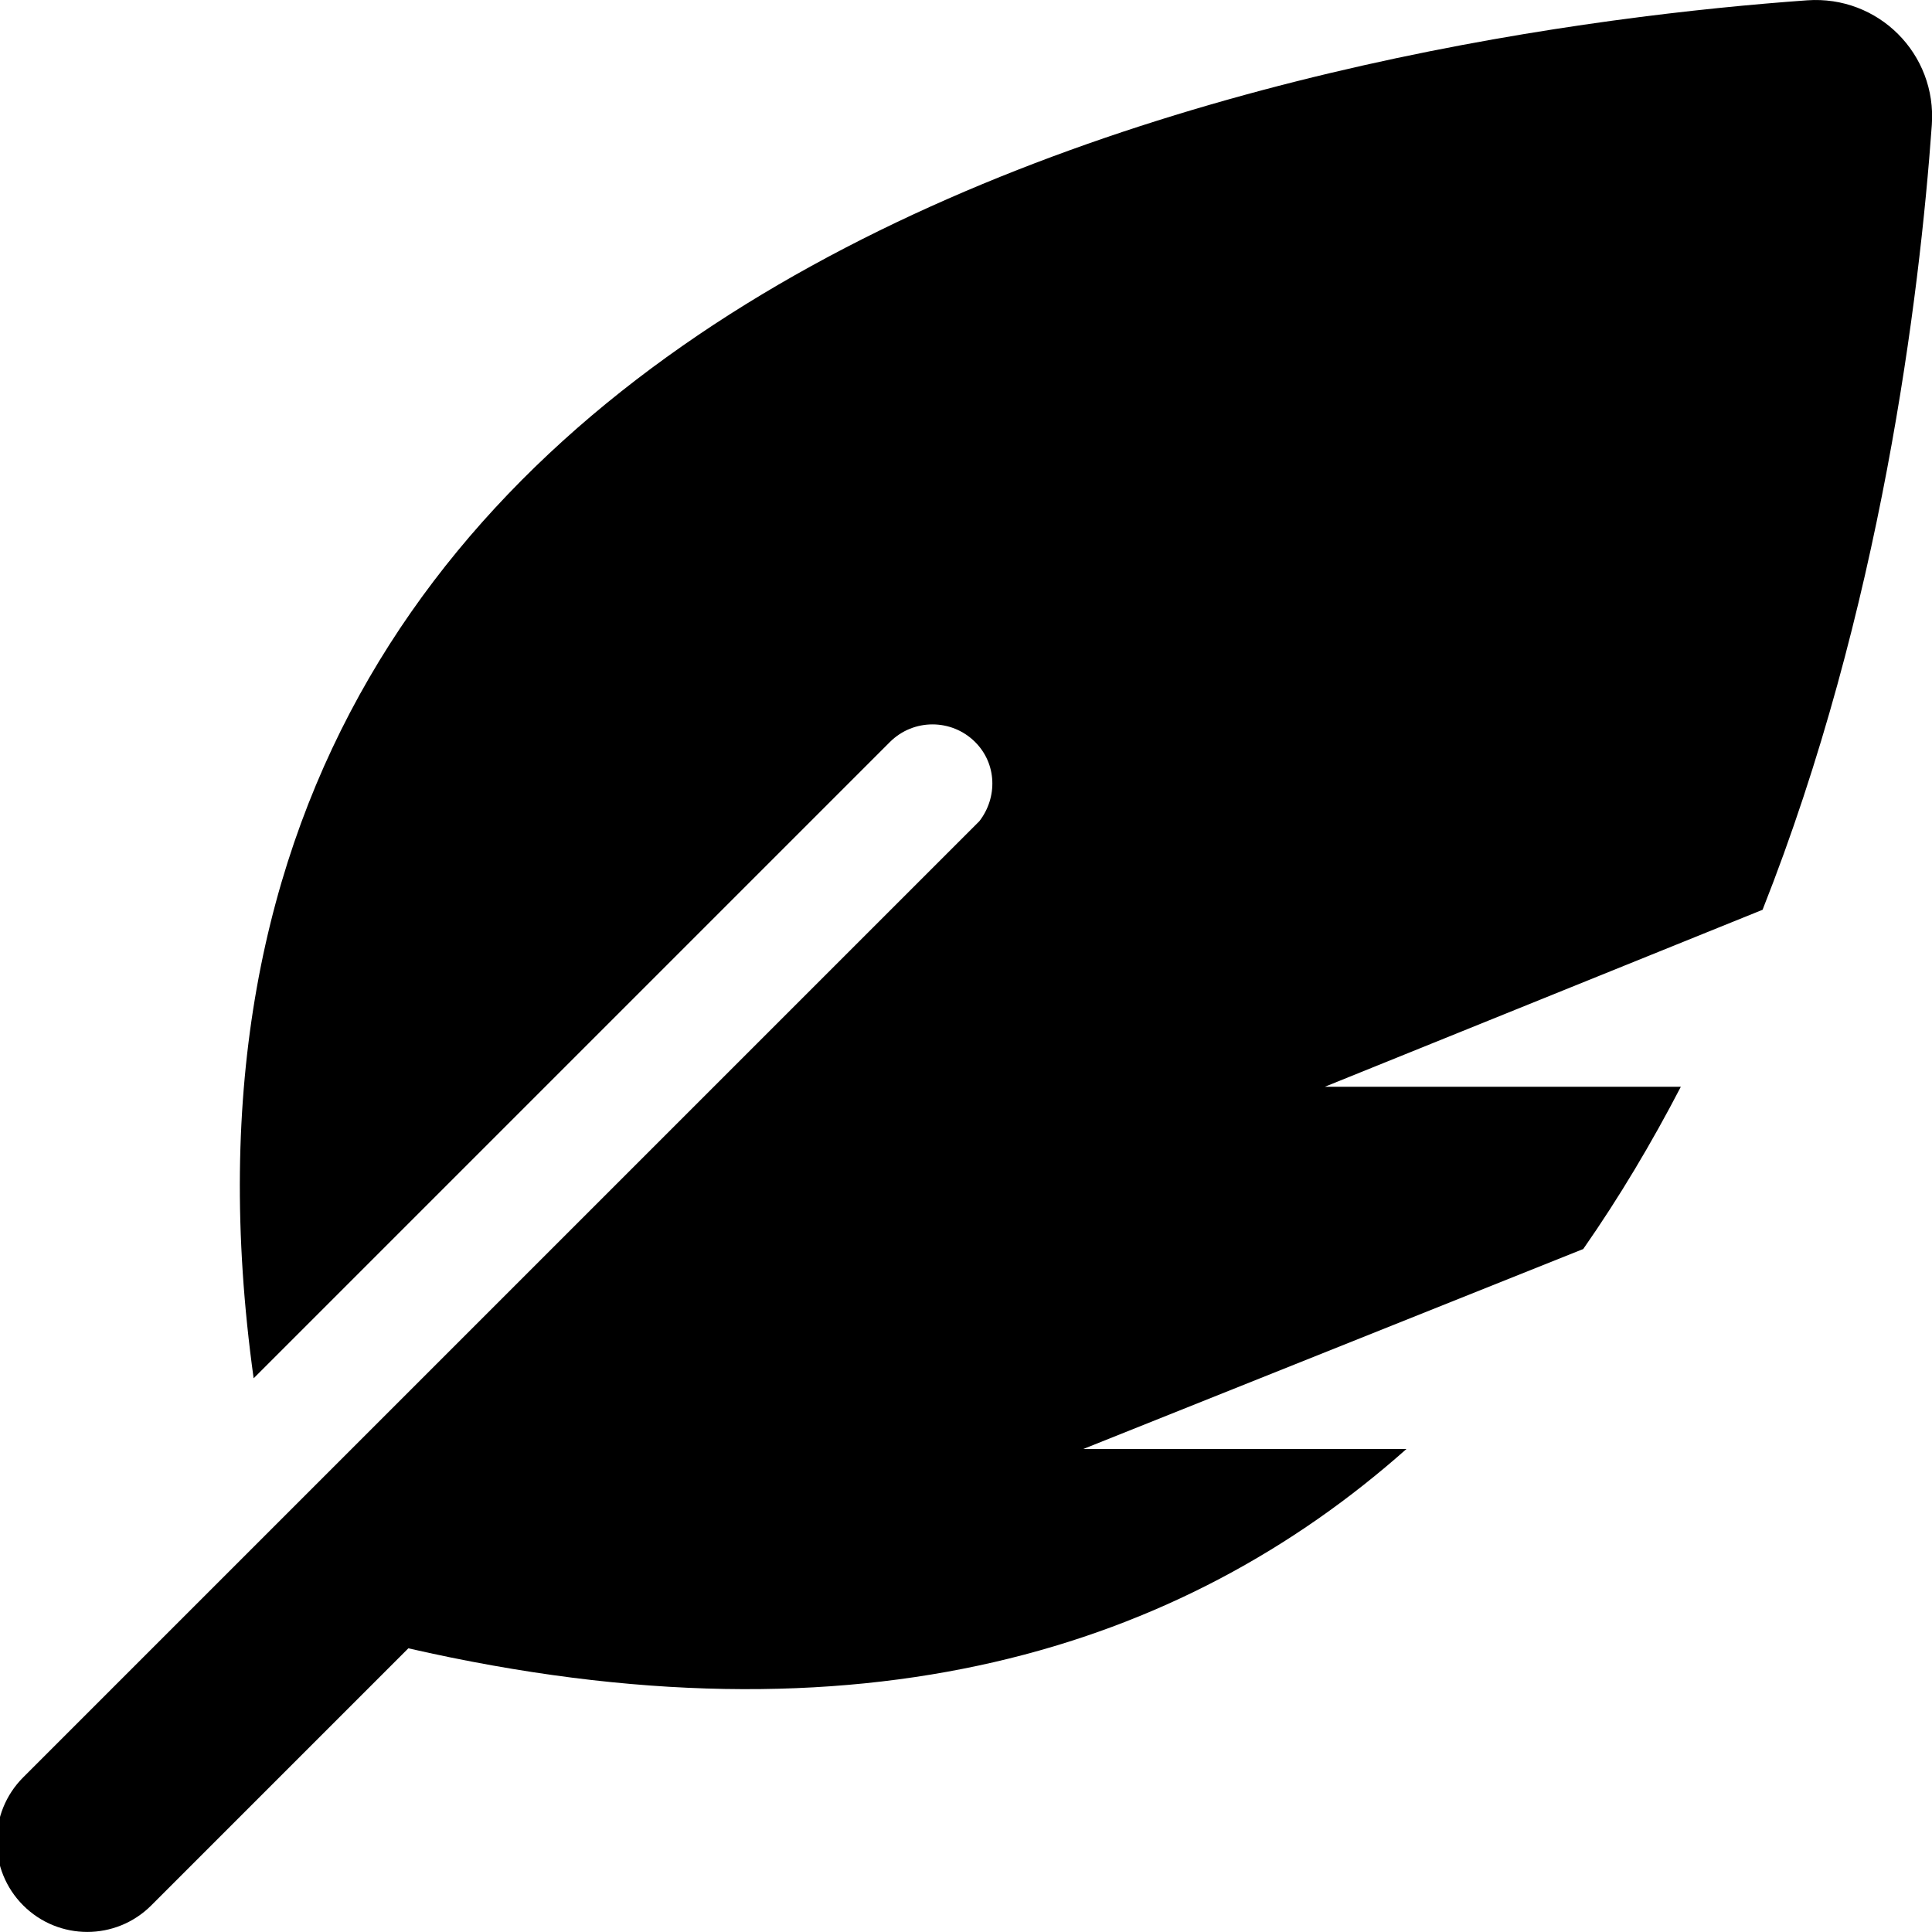
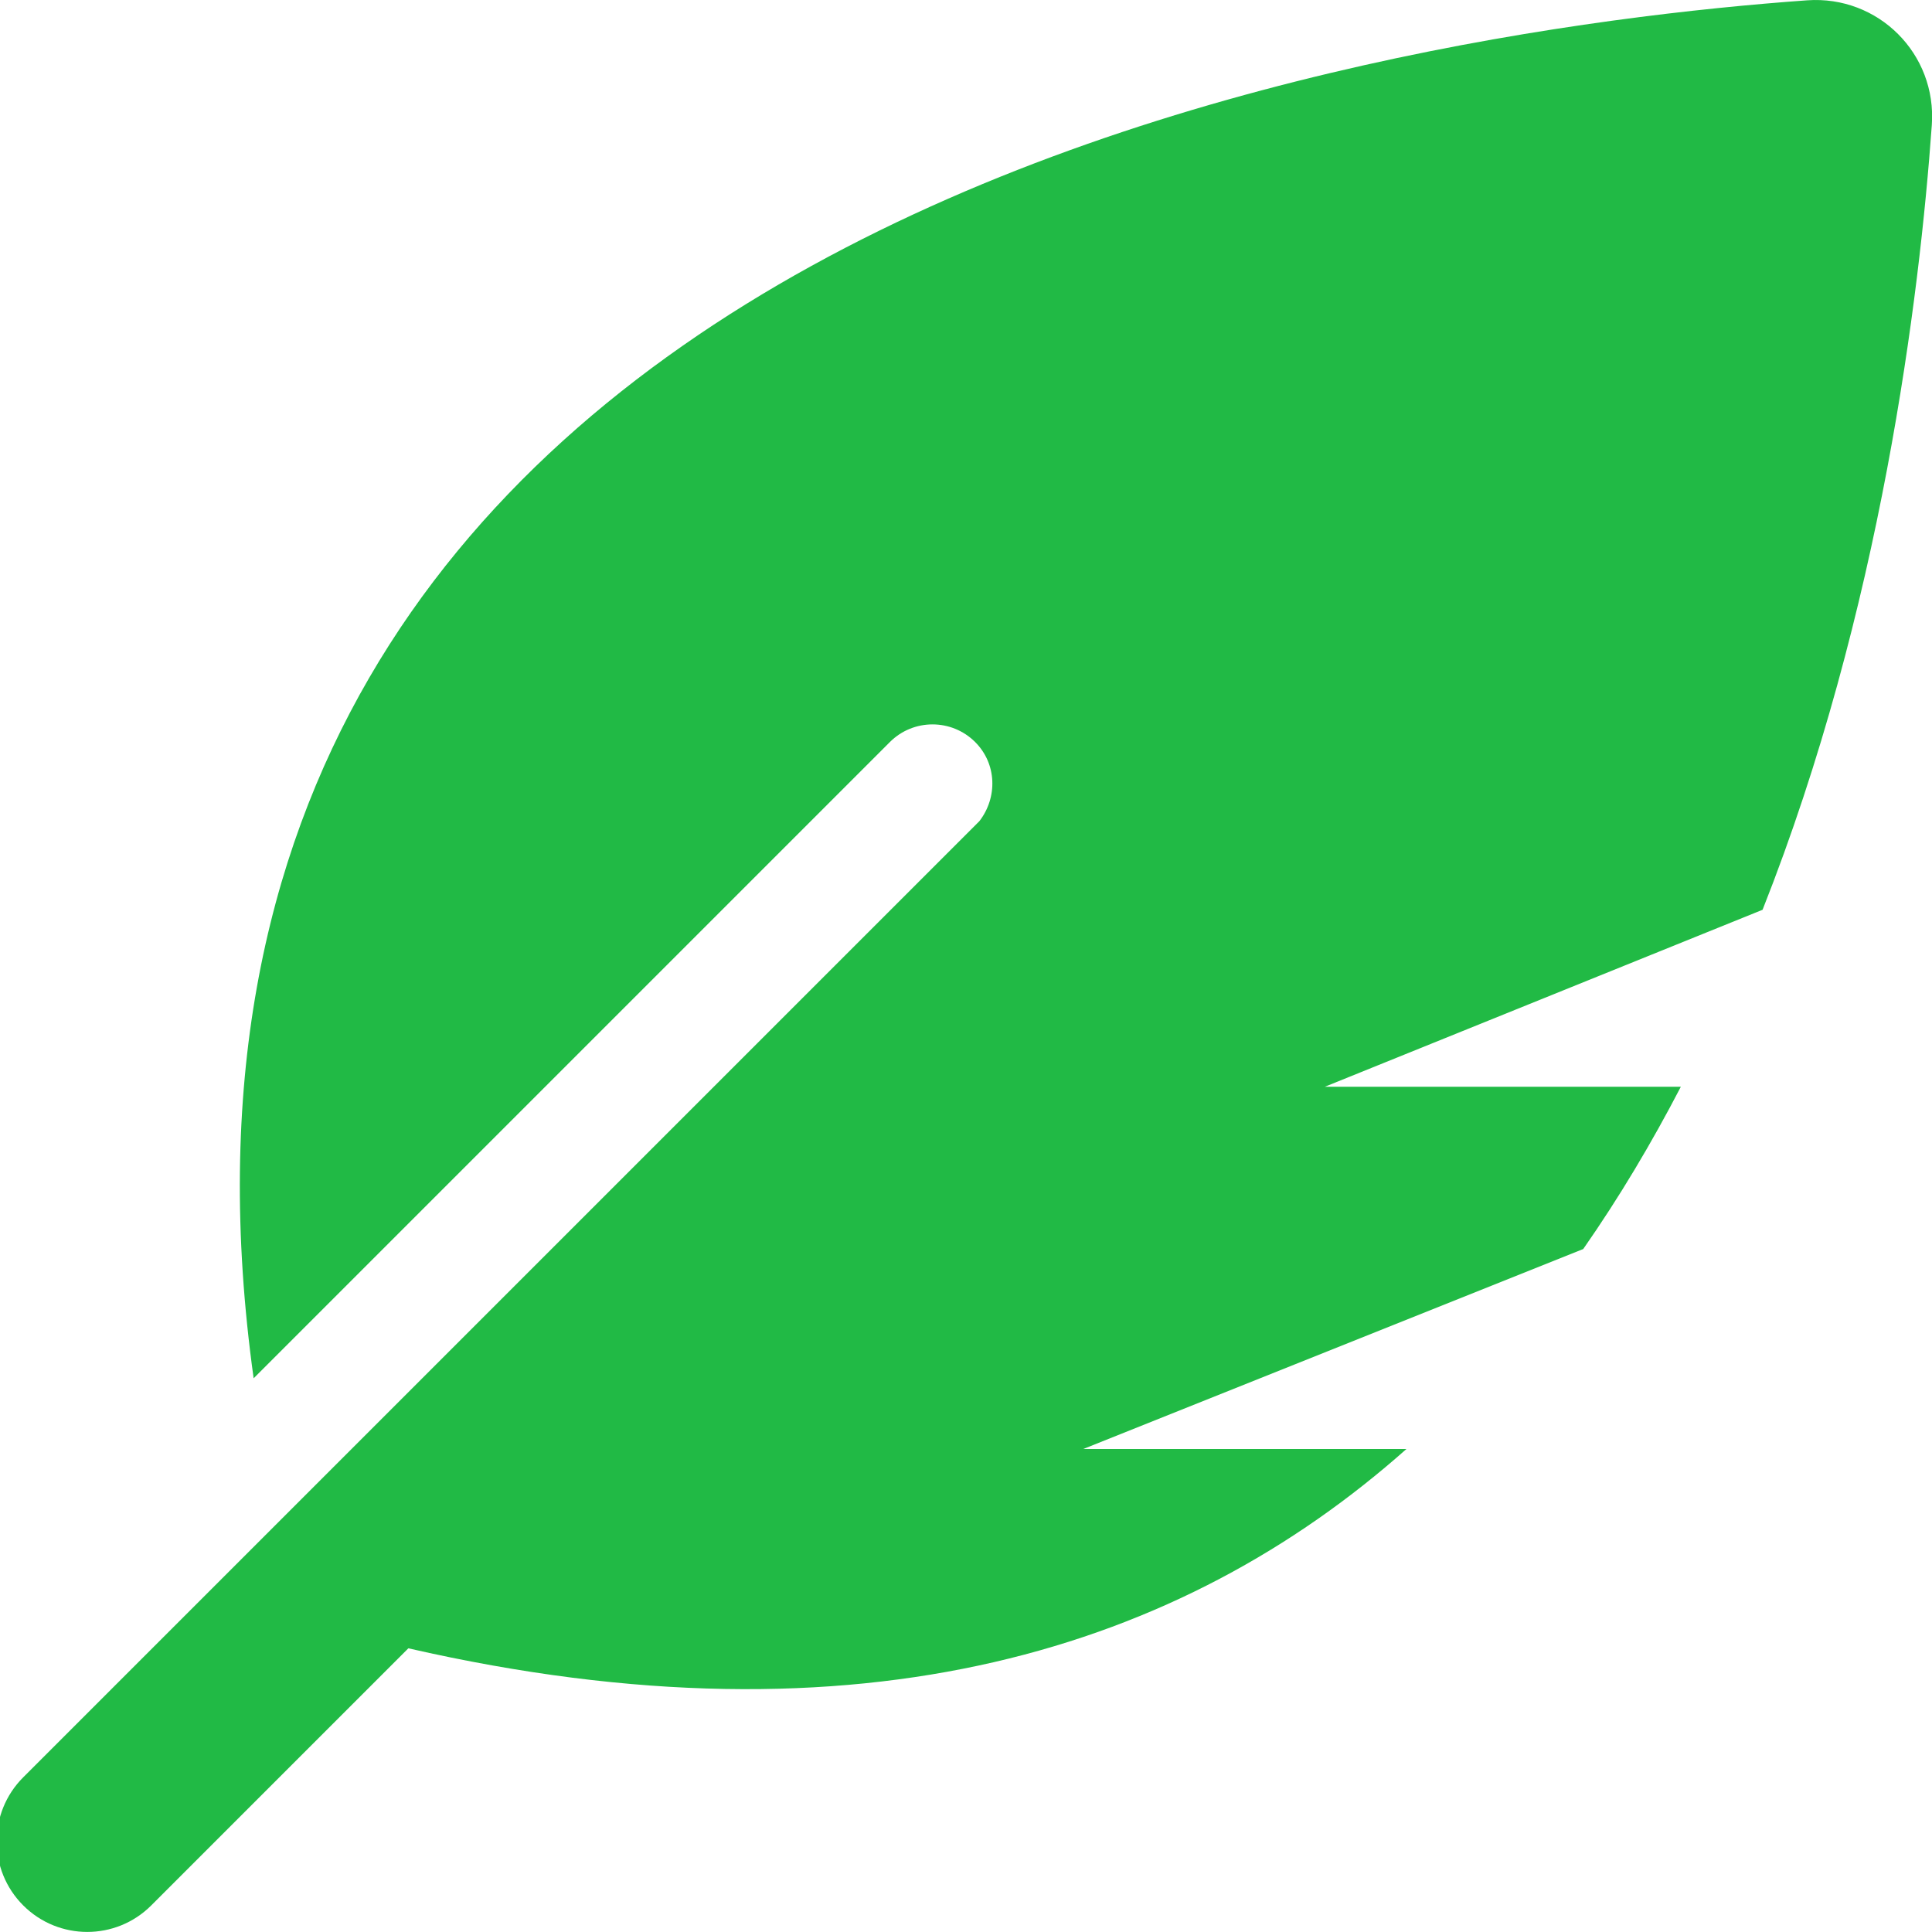
<svg xmlns="http://www.w3.org/2000/svg" viewBox="0 0 512 512">
-   <path d="M467.1 241.1L351.1 288h94.34c-7.711 14.85-16.29 29.28-25.87 43.01l-132.5 52.99h85.65c-59.34 52.71-144.1 80.34-264.5 52.82l-68.13 68.13c-9.38 9.38-24.56 9.374-33.94 0c-9.375-9.375-9.375-24.56 0-33.94l253.4-253.4c4.846-6.275 4.643-15.19-1.113-20.95c-6.25-6.25-16.38-6.25-22.62 0l-168.6 168.6C24.56 58 366.9 8.118 478.9 .085c18.87-1.354 34.41 14.19 33.05 33.05C508.7 78.53 498.5 161.8 467.1 241.1z" />
+   <path style="fill:#21ba45" d="M467.1 241.1L351.1 288h94.34c-7.711 14.85-16.29 29.28-25.87 43.01l-132.5 52.99h85.65c-59.34 52.71-144.1 80.34-264.5 52.82l-68.13 68.13c-9.38 9.38-24.56 9.374-33.94 0c-9.375-9.375-9.375-24.56 0-33.94l253.4-253.4c4.846-6.275 4.643-15.19-1.113-20.95c-6.25-6.25-16.38-6.25-22.62 0l-168.6 168.6C24.56 58 366.9 8.118 478.9 .085c18.87-1.354 34.41 14.19 33.05 33.05C508.7 78.53 498.5 161.8 467.1 241.1z" />
</svg>
